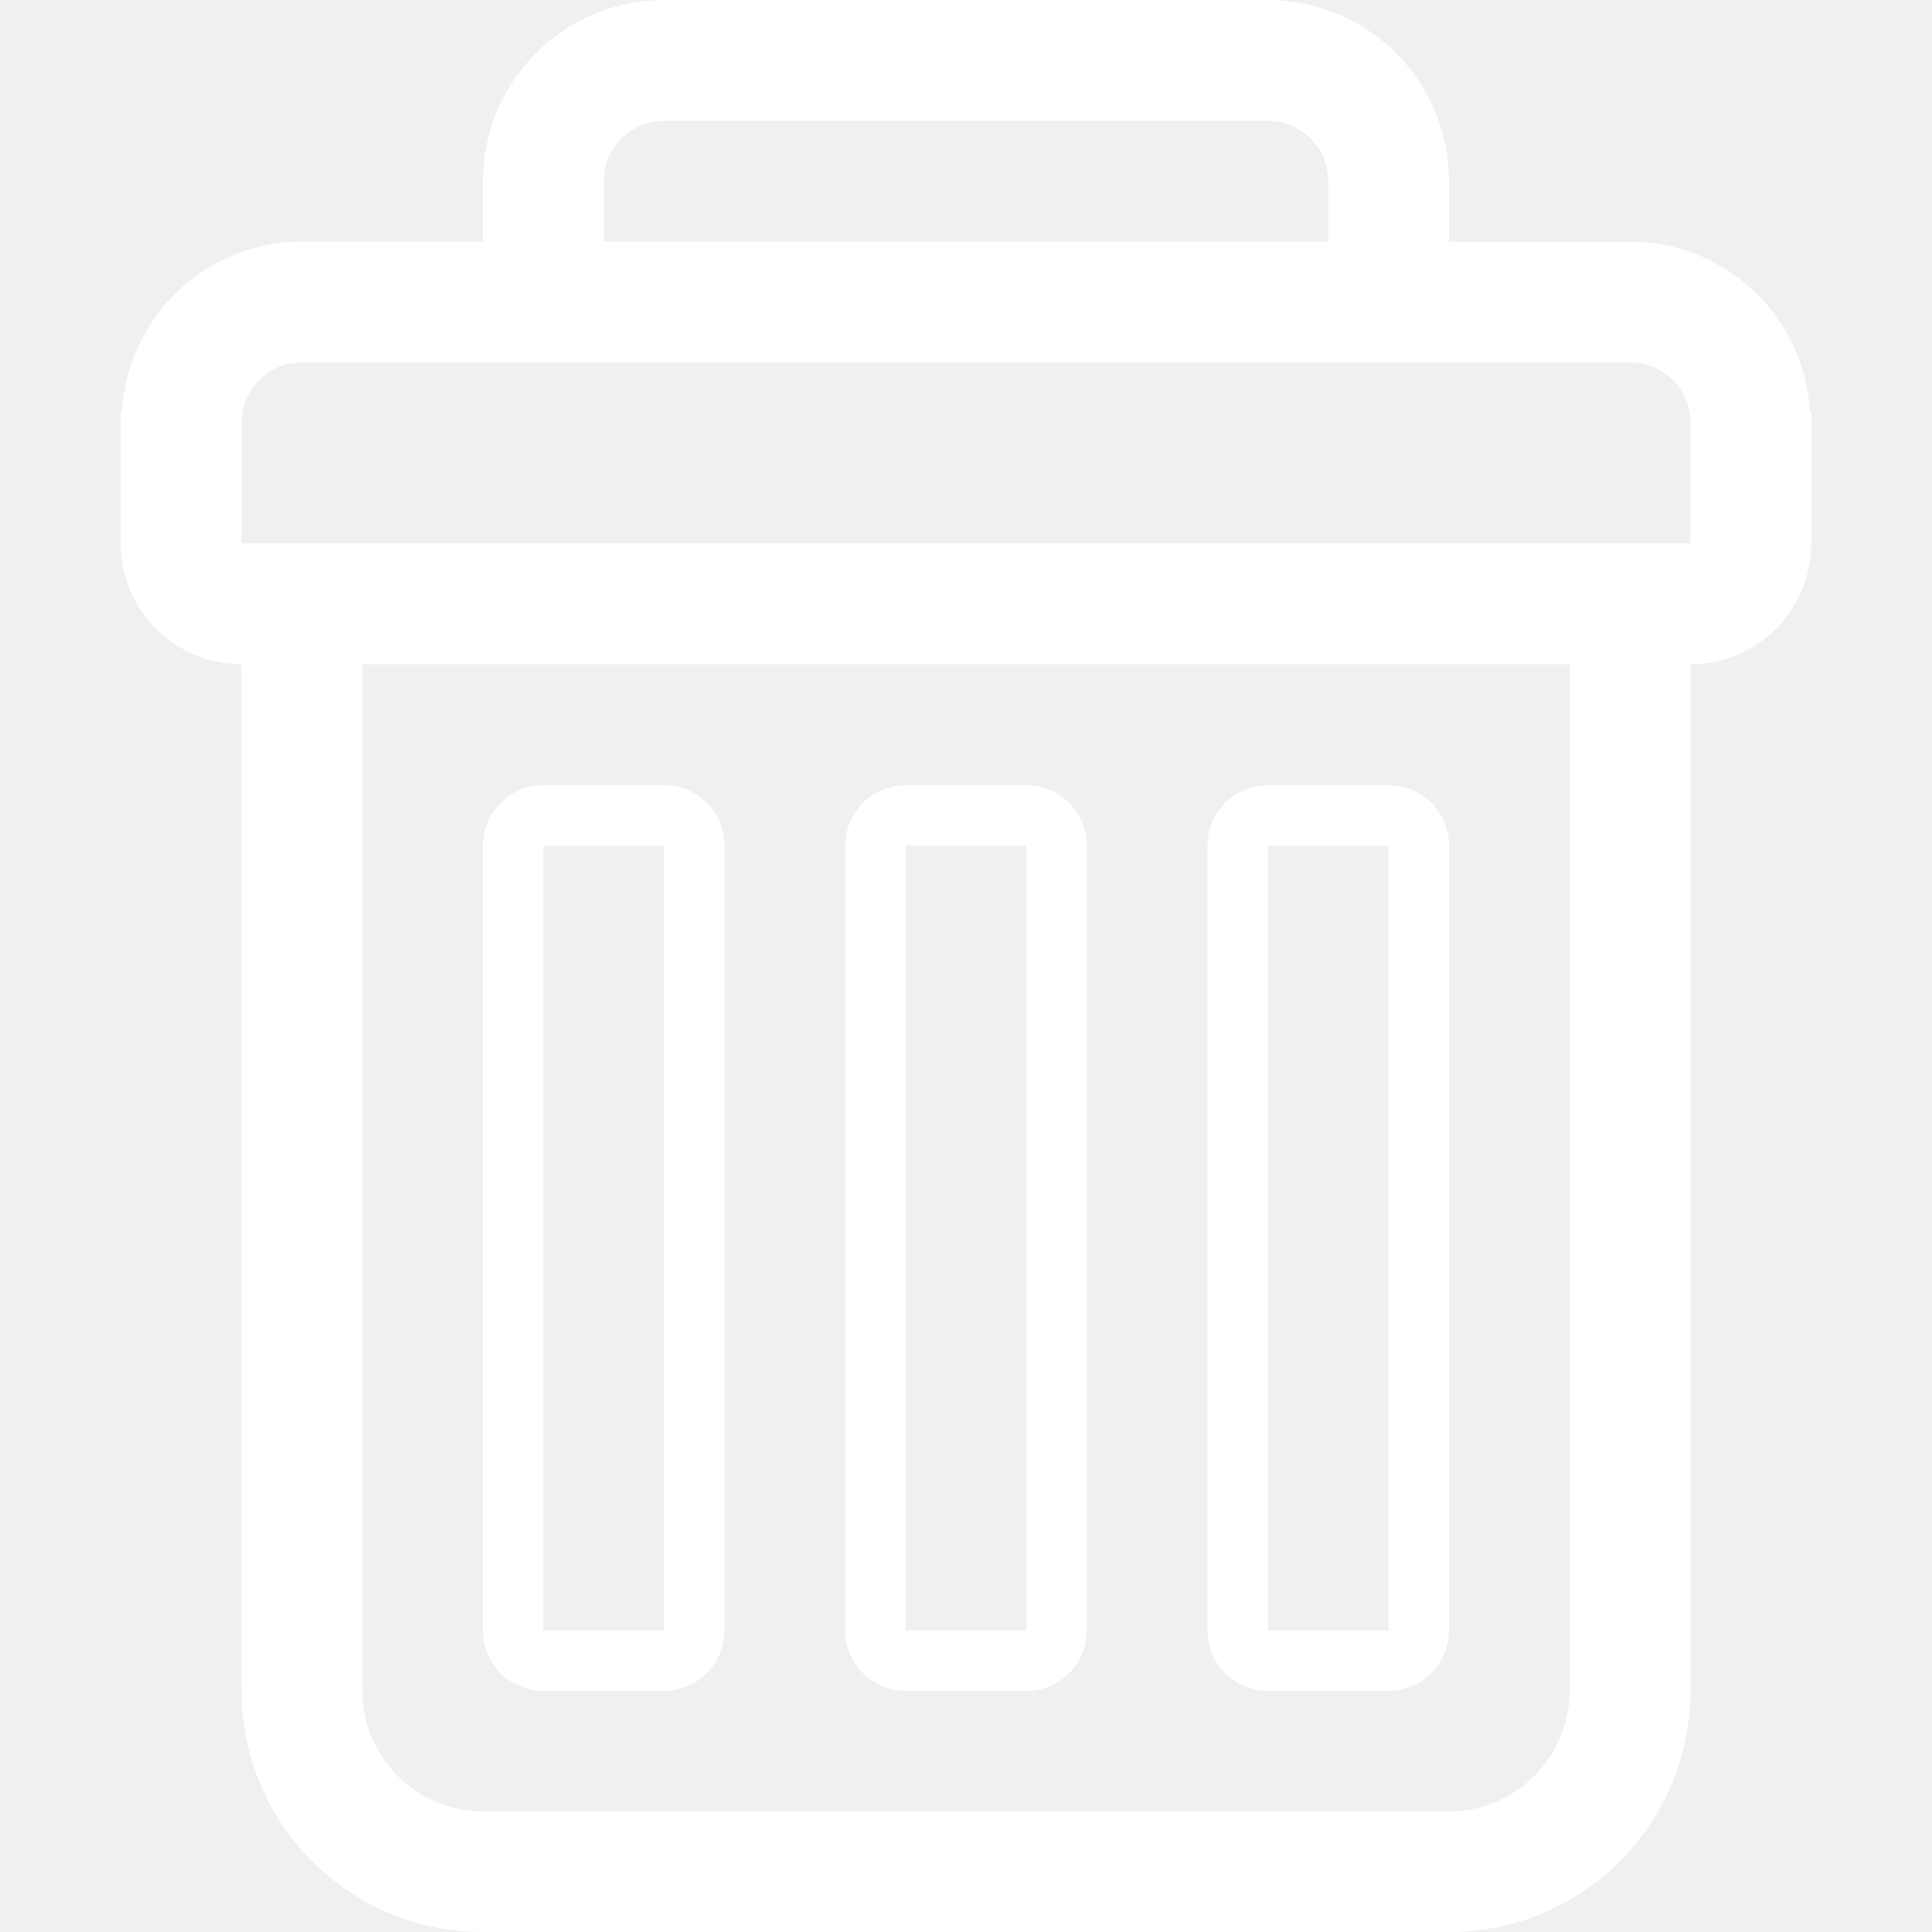
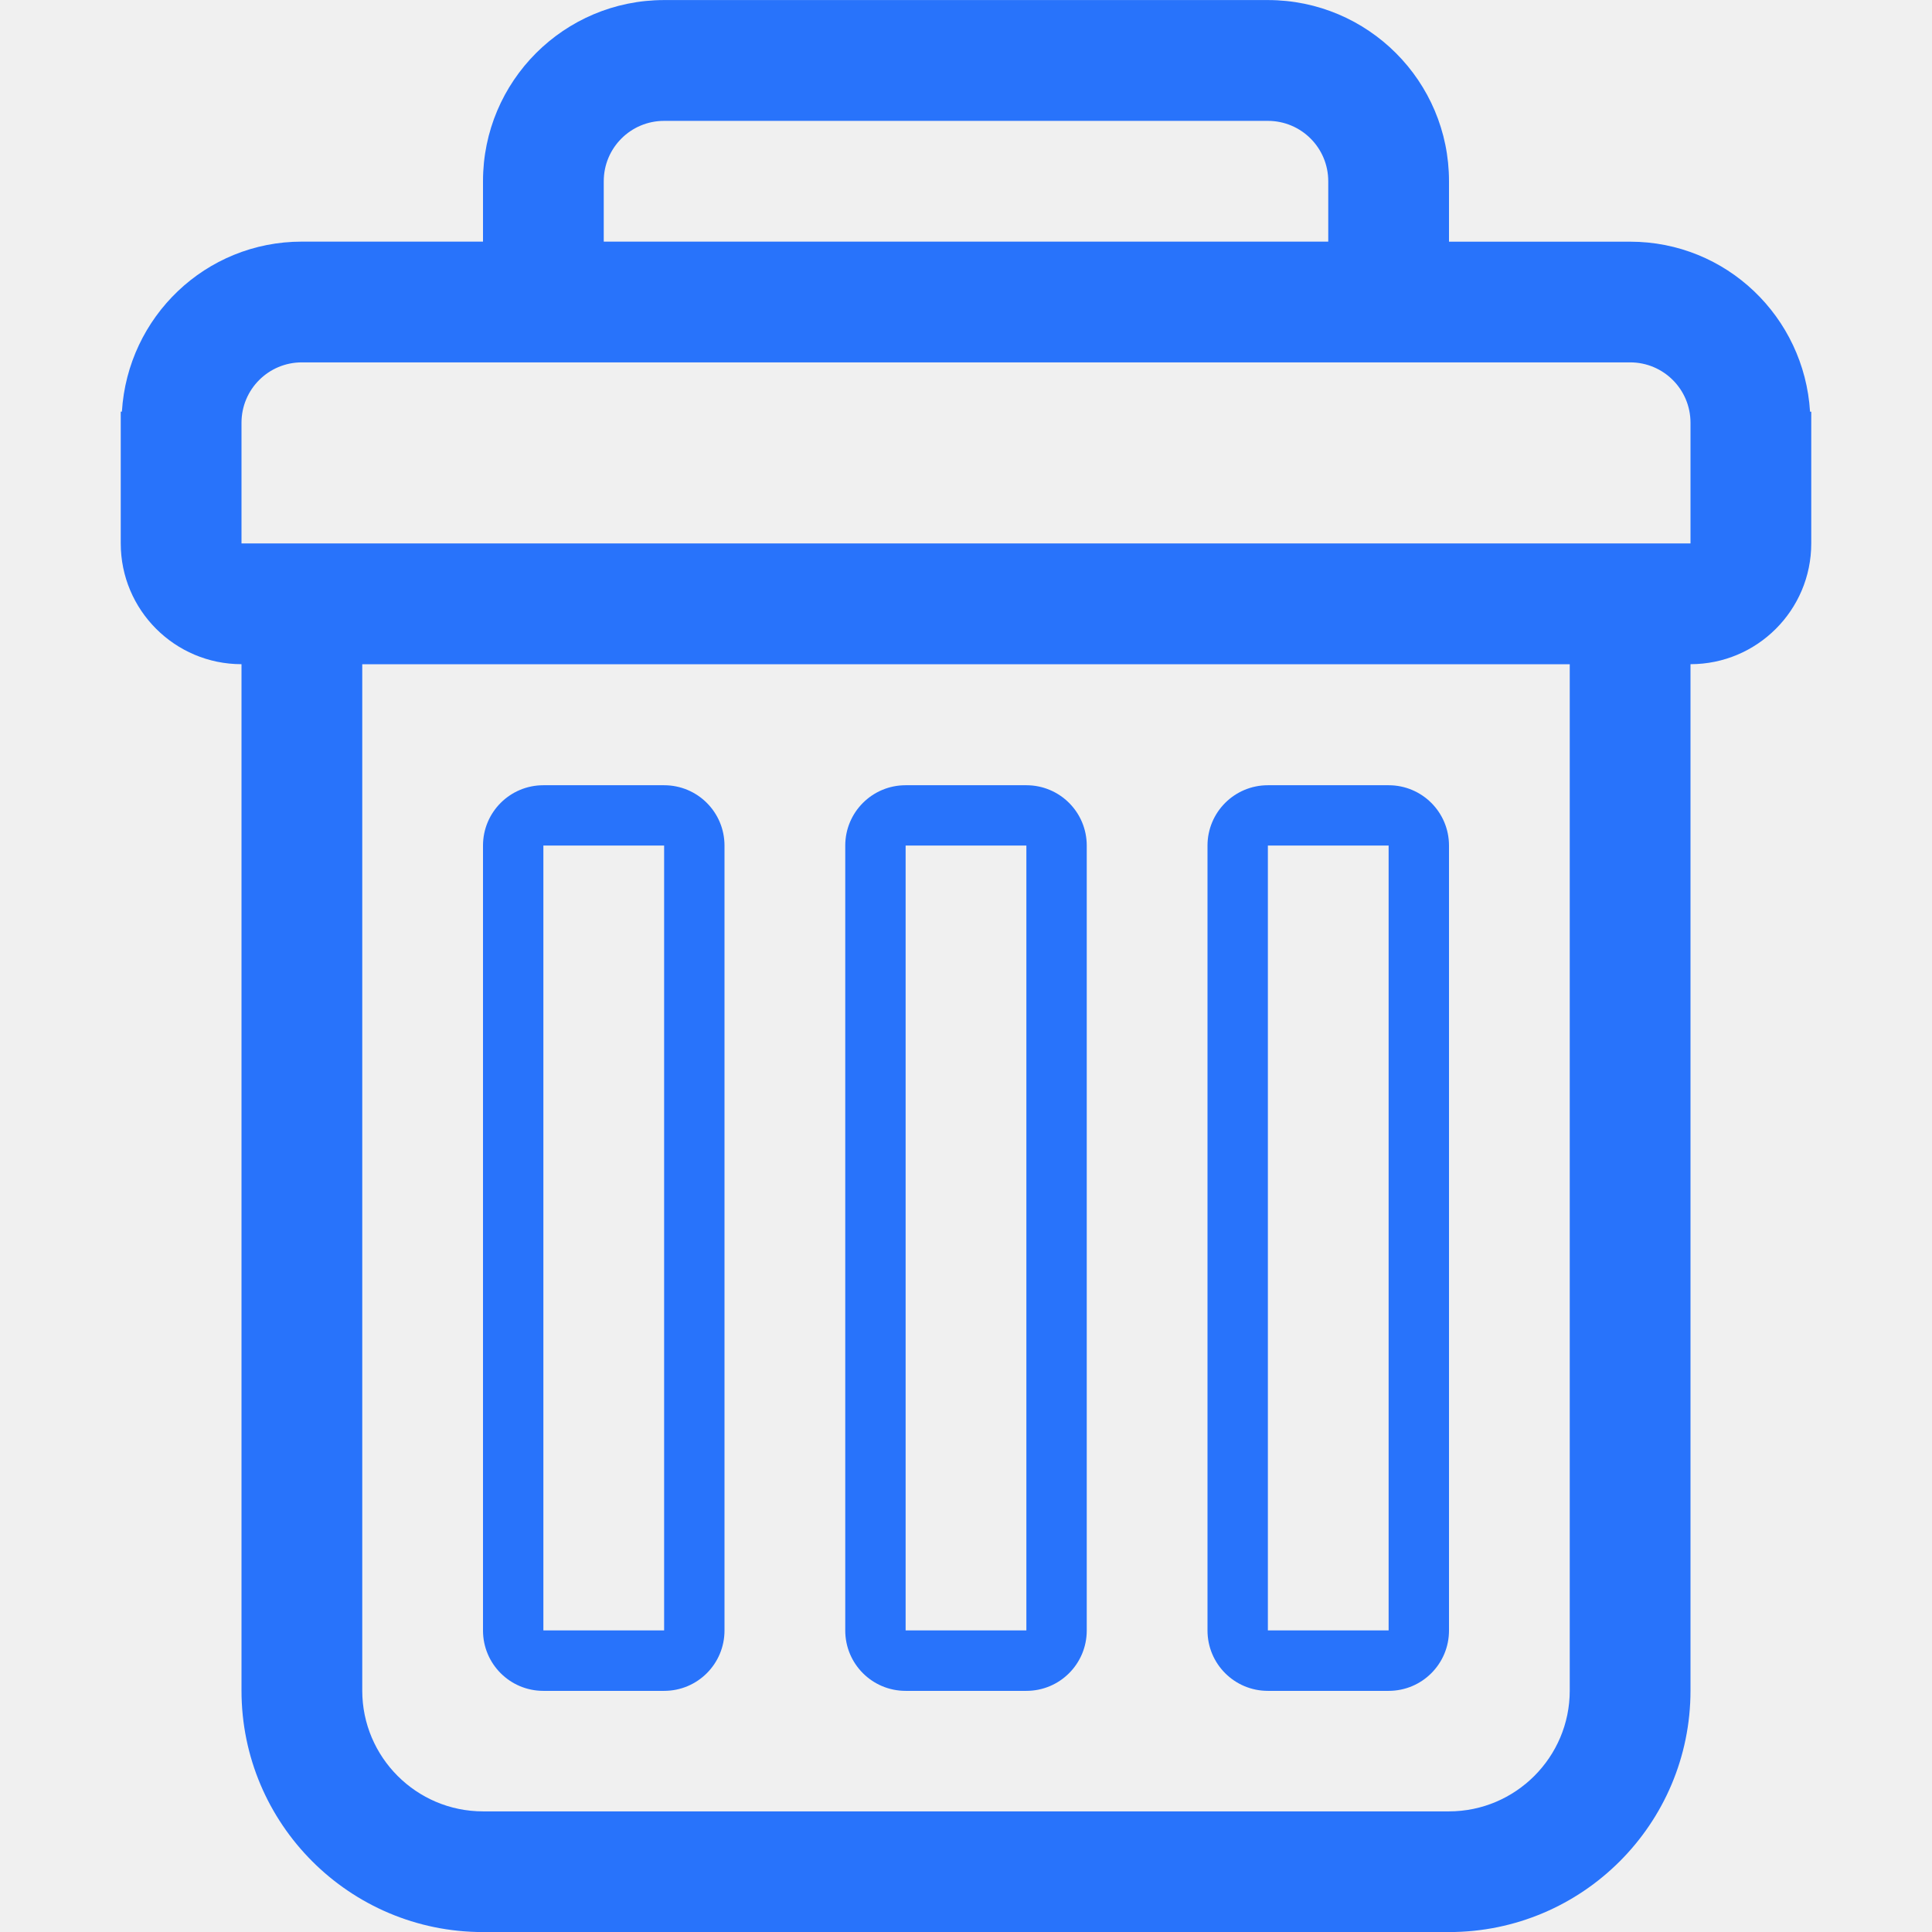
<svg xmlns="http://www.w3.org/2000/svg" version="1.1" width="1024" height="1024" viewBox="0 0 1024 1024">
  <g id="icomoon-ignore">
</g>
-   <path fill="#fff" d="M959.36 218.208c-3.072-50.24-44.384-90.112-95.36-90.112h-96v-32.064c0-53.024-43.008-96-96-96h-320c-53.024 0-96 42.976-96 96v32.032h-96c-51.040 0-92.32 39.872-95.392 90.112h-0.608v69.856c0 35.328 28.672 64 64 64v0 544c0 70.688 57.312 128 128 128h512c70.688 0 128-57.312 128-128v-544c35.328 0 64-28.672 64-64v-69.824h-0.64zM320 96.064c0-17.696 14.304-32 32-32h320c17.696 0 32 14.304 32 32v32h-384v-32zM832 896.064c0 35.264-28.736 64-64 64h-512c-35.296 0-64-28.736-64-64v-544h640v544zM896 256.032v32h-768v-63.968c0-17.696 14.304-32 32-32h704c17.696 0 32 14.304 32 32v31.968zM288 896.192h64c17.696 0 32-14.304 32-32v-416c0-17.696-14.304-32-32-32h-64c-17.696 0-32 14.304-32 32v416c0 17.696 14.304 32 32 32zM288 448.16h64v416h-64v-416zM480 896.192h64c17.696 0 32-14.304 32-32v-416c0-17.696-14.304-32-32-32h-64c-17.696 0-32 14.304-32 32v416c0 17.696 14.304 32 32 32zM480 448.16h64v416h-64v-416zM672 896.192h64c17.696 0 32-14.304 32-32v-416c0-17.696-14.304-32-32-32h-64c-17.696 0-32 14.304-32 32v416c0 17.696 14.304 32 32 32zM672 448.16h64v416h-64v-416z" />
+   <path fill="#2873FB" d="M959.36 218.208c-3.072-50.24-44.384-90.112-95.36-90.112h-96v-32.064c0-53.024-43.008-96-96-96h-320c-53.024 0-96 42.976-96 96v32.032h-96c-51.040 0-92.32 39.872-95.392 90.112h-0.608v69.856c0 35.328 28.672 64 64 64v0 544c0 70.688 57.312 128 128 128h512c70.688 0 128-57.312 128-128v-544c35.328 0 64-28.672 64-64v-69.824h-0.64zM320 96.064c0-17.696 14.304-32 32-32h320c17.696 0 32 14.304 32 32v32h-384v-32zM832 896.064c0 35.264-28.736 64-64 64h-512c-35.296 0-64-28.736-64-64v-544h640v544zM896 256.032v32h-768v-63.968c0-17.696 14.304-32 32-32h704c17.696 0 32 14.304 32 32v31.968zM288 896.192h64c17.696 0 32-14.304 32-32v-416c0-17.696-14.304-32-32-32h-64c-17.696 0-32 14.304-32 32v416c0 17.696 14.304 32 32 32zM288 448.16h64v416h-64v-416zM480 896.192h64c17.696 0 32-14.304 32-32v-416c0-17.696-14.304-32-32-32h-64c-17.696 0-32 14.304-32 32v416c0 17.696 14.304 32 32 32zM480 448.16h64v416h-64v-416zM672 896.192h64c17.696 0 32-14.304 32-32v-416c0-17.696-14.304-32-32-32h-64c-17.696 0-32 14.304-32 32v416c0 17.696 14.304 32 32 32zM672 448.16h64v416h-64v-416z" />
</svg>
